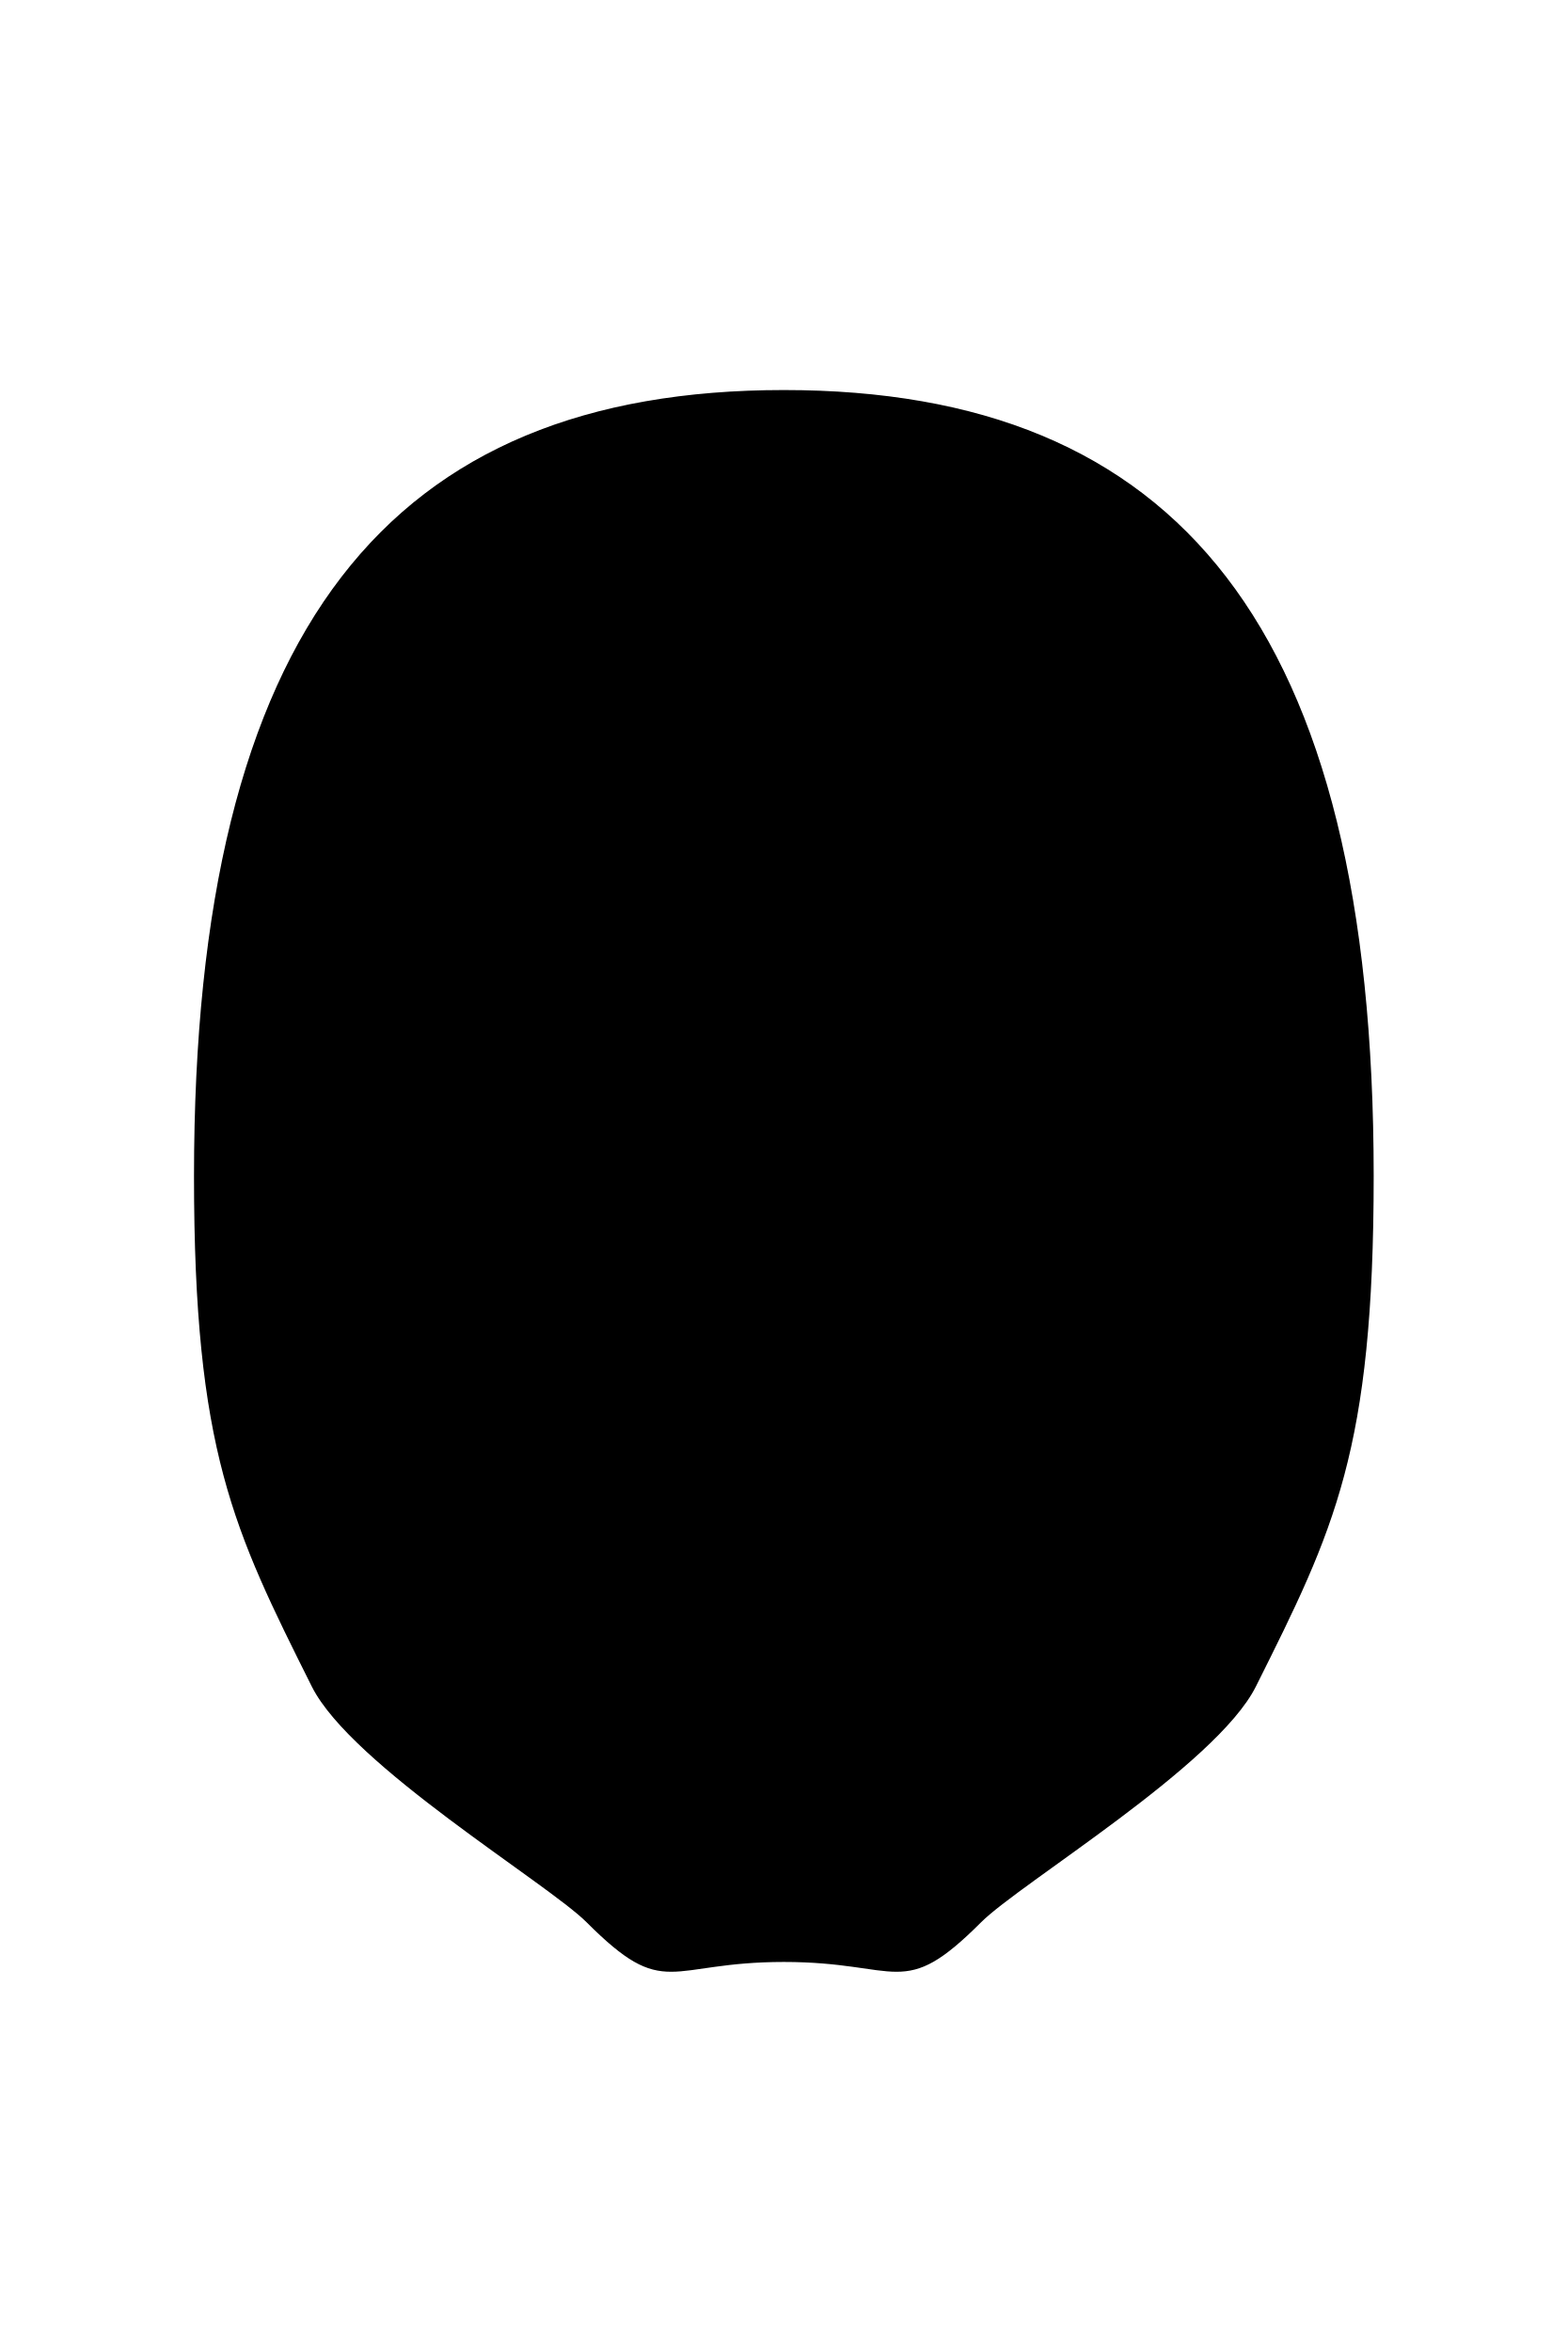
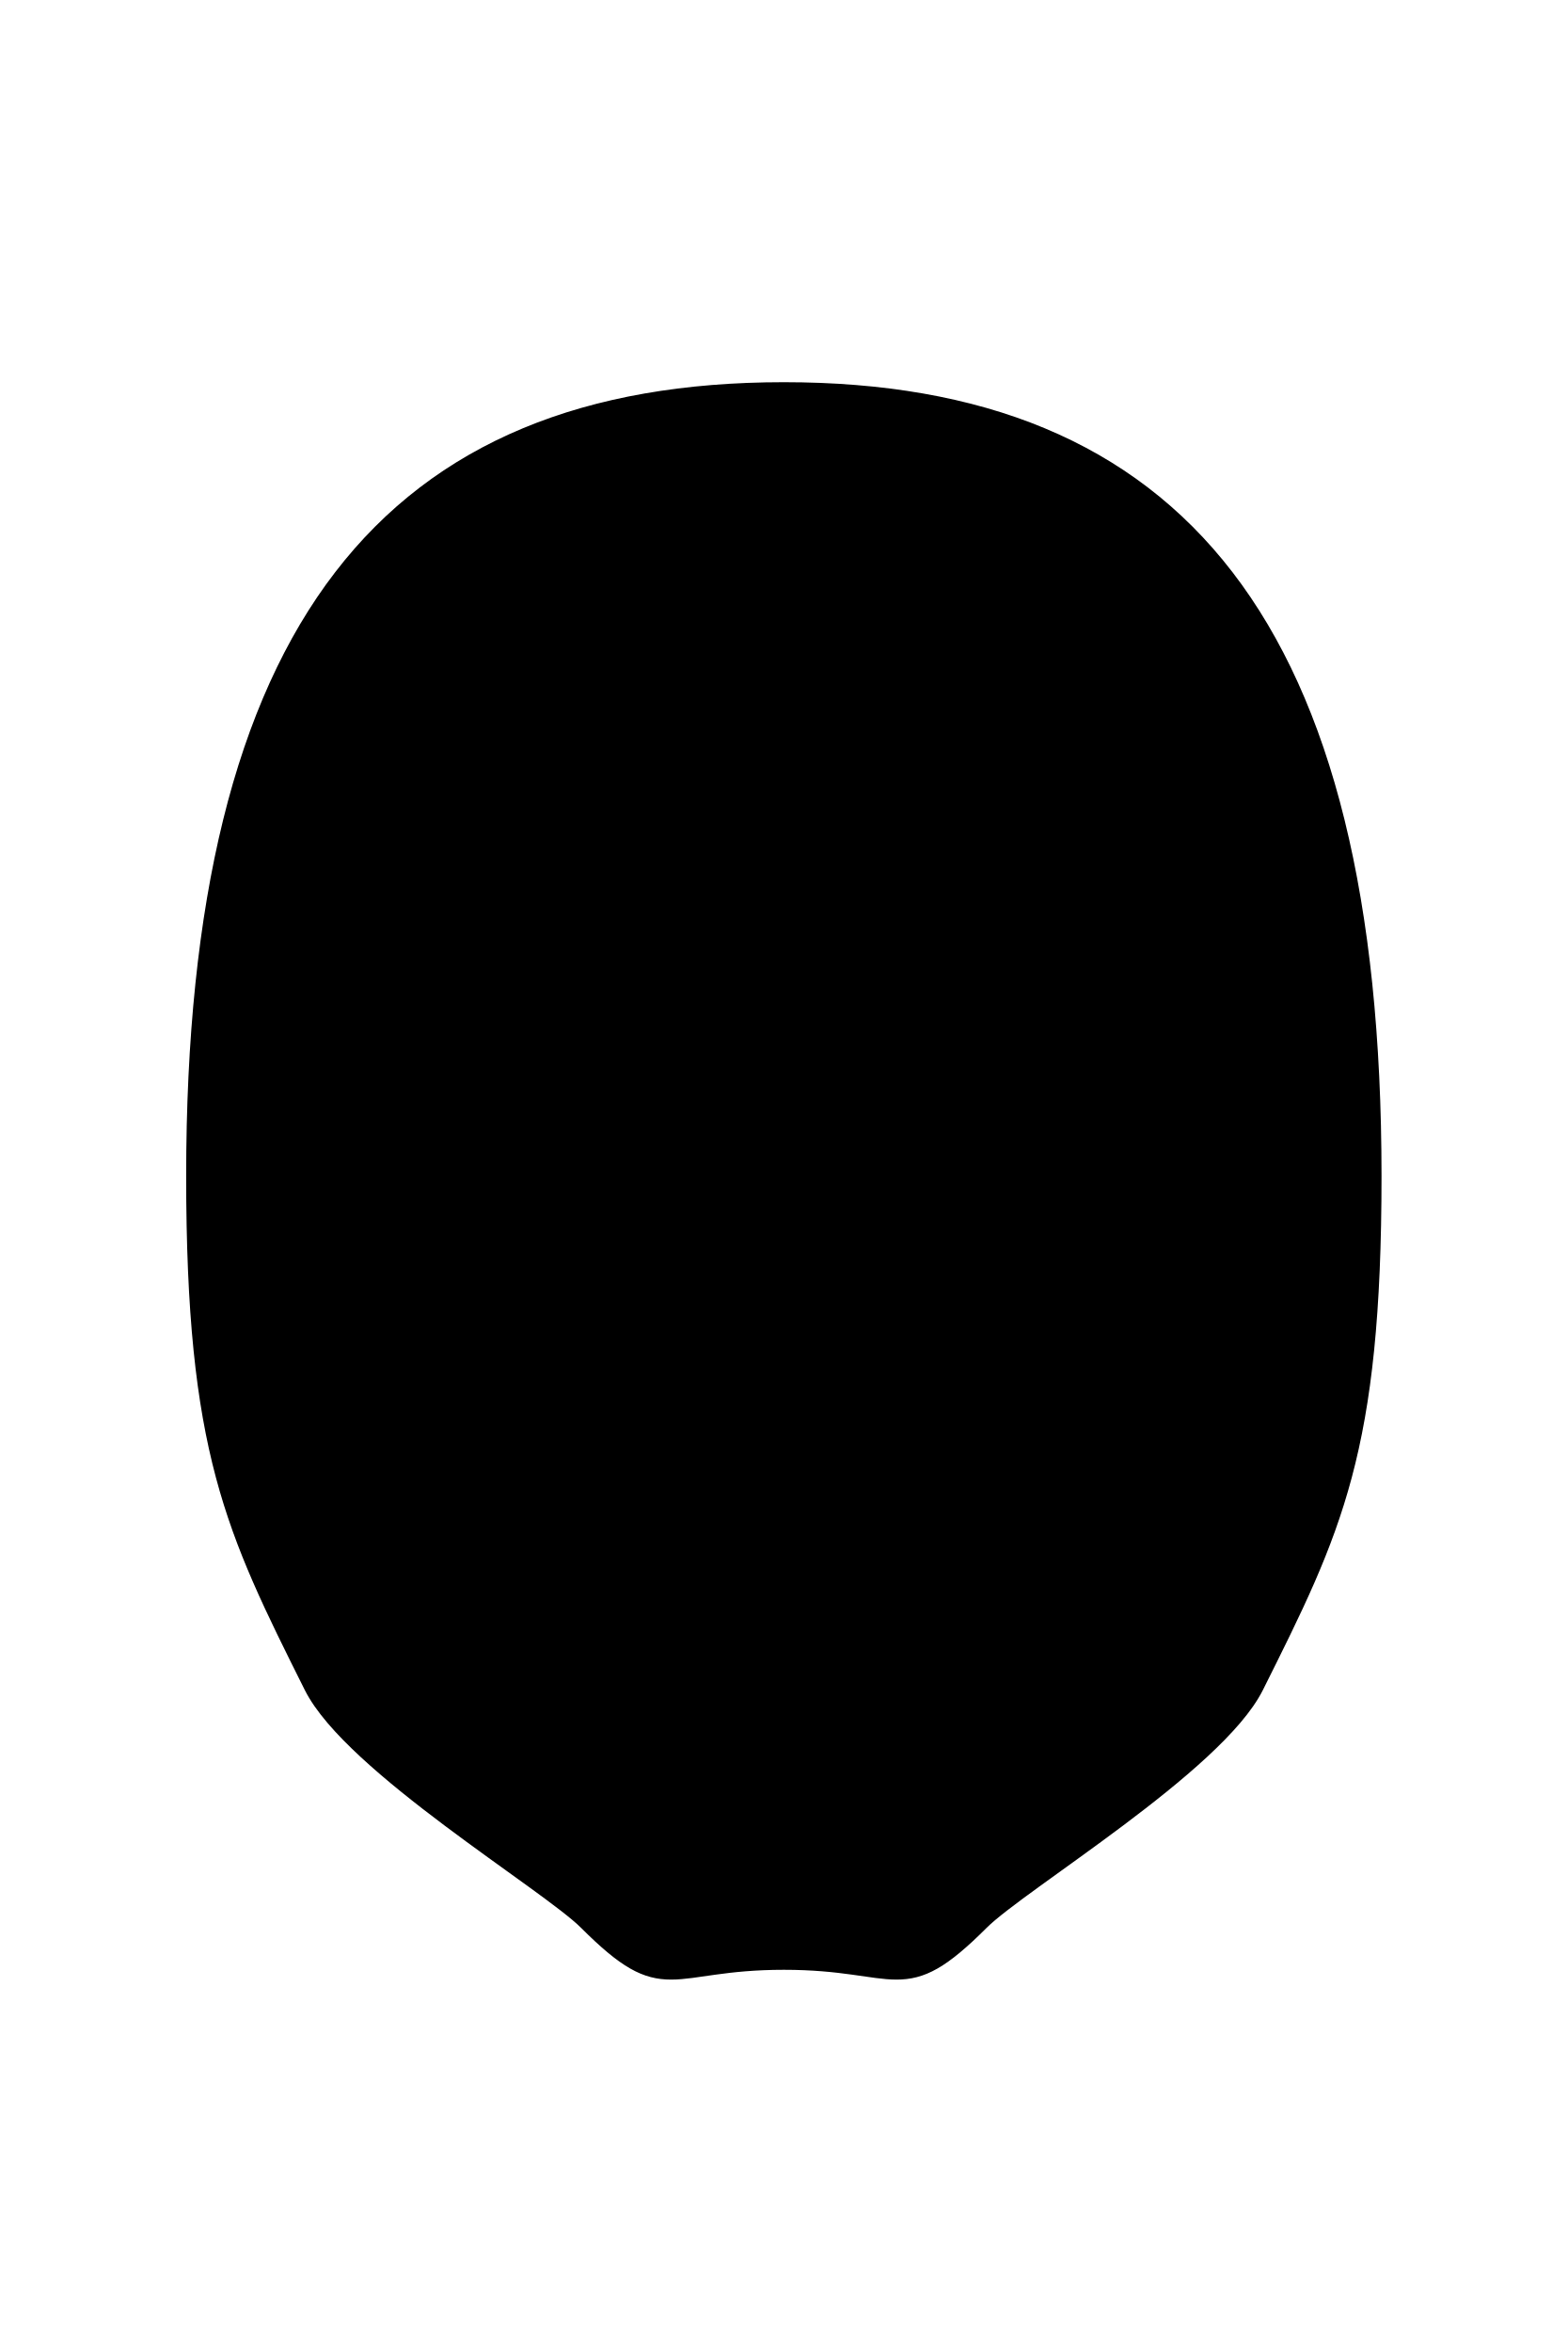
<svg xmlns="http://www.w3.org/2000/svg" viewBox="0 0 400 600" width="400" height="600">
-   <path id="Head 4" class="head" d="M200 100C300 100 350 160 350 300C350 370 340 390 320 430C310 450 260 480 250 490C230 510 230 500 200 500C170 500 170 510 150 490C140 480 90 450 80 430C60 390 50 370 50 300C50 160 100 100 200 100Z" fill="$[skinColor]" stroke="#000000" stroke-width="1" />
+   <path id="Head 4" class="head" d="M200 100C300 100 350 160 350 300C350 370 340 390 320 430C310 450 260 480 250 490C230 510 230 500 200 500C170 500 170 510 150 490C140 480 90 450 80 430C60 390 50 370 50 300C50 160 100 100 200 100Z" fill="$[skinColor]" stroke="#000000" stroke-width="5" />
  <path id="head-4-tone" class="head-4-tone" d="M200 100C300 100 350 160 350 300C350 370 340 390 320 430C310 450 260 480 250 490C230 510 230 500 200 500C170 500 170 510 150 490C140 480 90 450 80 430C60 390 50 370 50 300C50 160 100 100 200 100Z" mix-blend-mode="color-burn" fill="$[skinTone]" />
  <path id="faceShave" class="faceShave" d="M200 410C230 410 250 420 250 420C280 420 340 405 340 300L350 300C350 370 340 390 320 430C310 450 260 480 250 490C230 510 230 500 200 500C170 500 170 510 150 490C140 480 90 450 80 430C60 390 50 370 50 300L60 300C60 405 120 420 150 420C150 420 170 410 200 410Z" fill="$[faceShave]" />
  <path id="headShave" class="headShave" d="M60 300L50 300C50 160 100 100 200 100C300 100 350 160 350 300L340 300C340 300 340 295 340 290C340 285 330 270 325 265C320 260 320 210 310 200C270 160 250 200 200 200C150 200 130 160 90 200C80 210 80 260 75 265C70 270 60 285 60 290C60 295 60 300 60 300Z" fill="$[headShave]" />
</svg>
